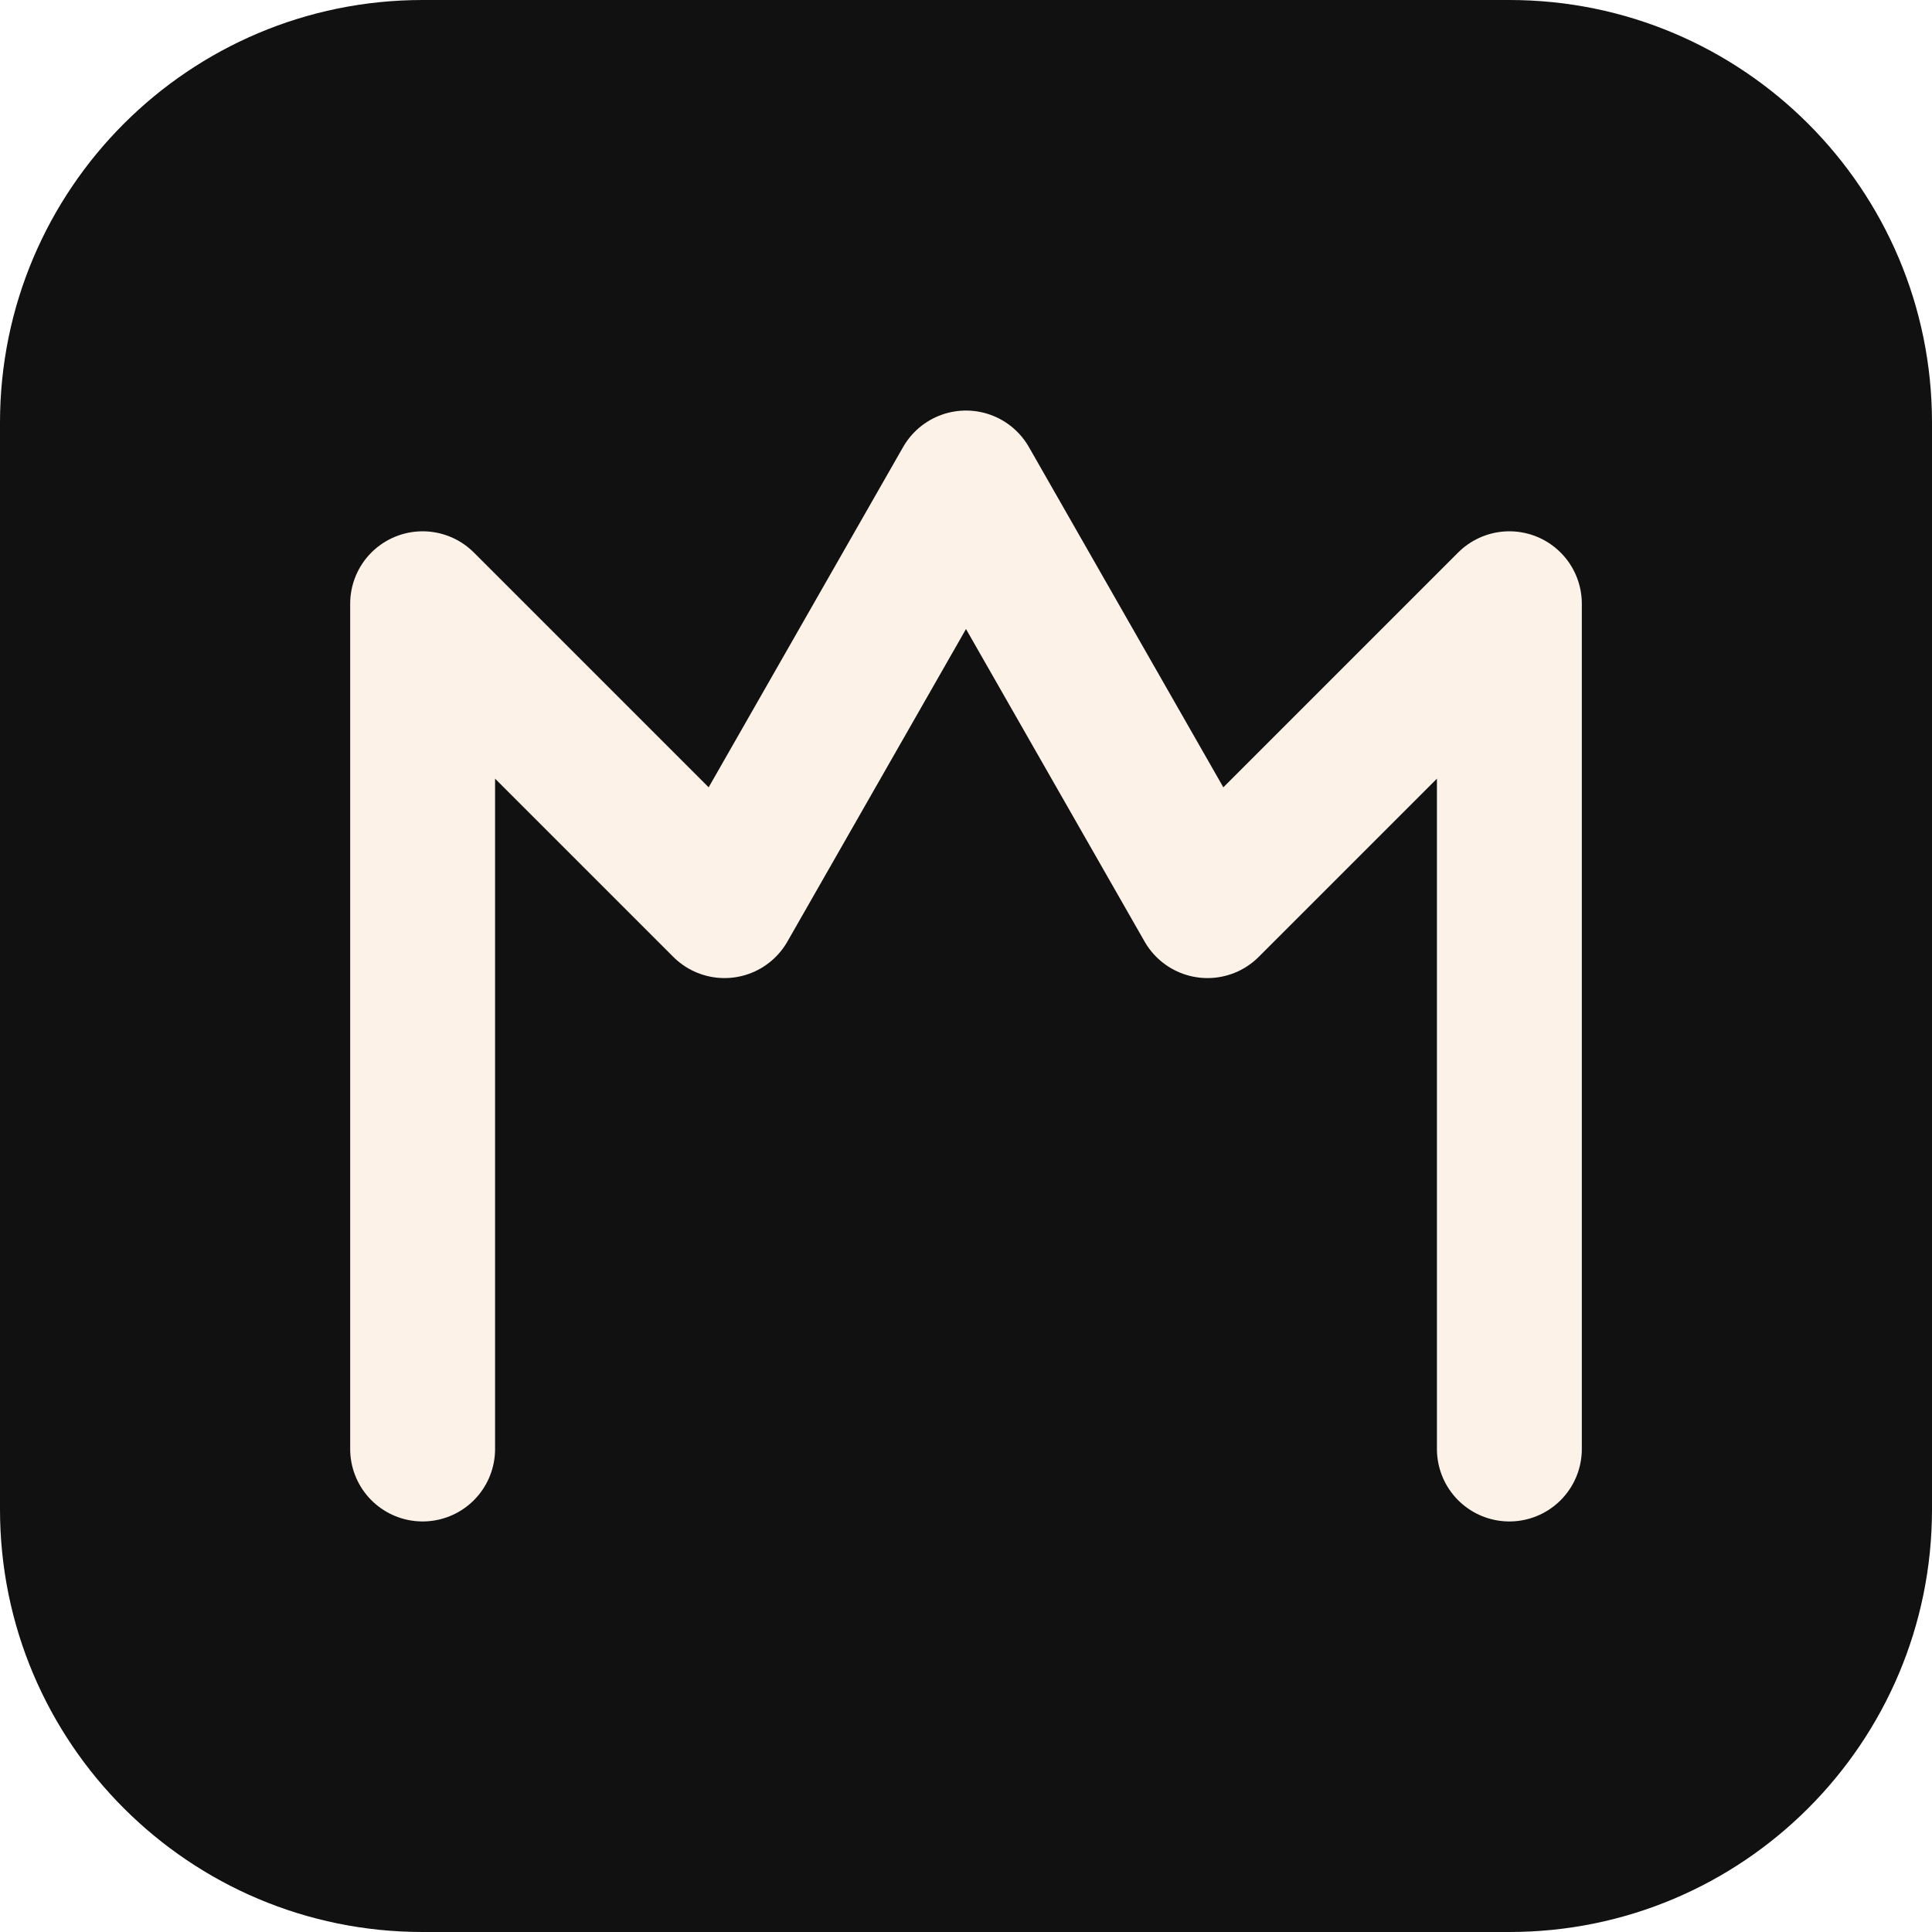
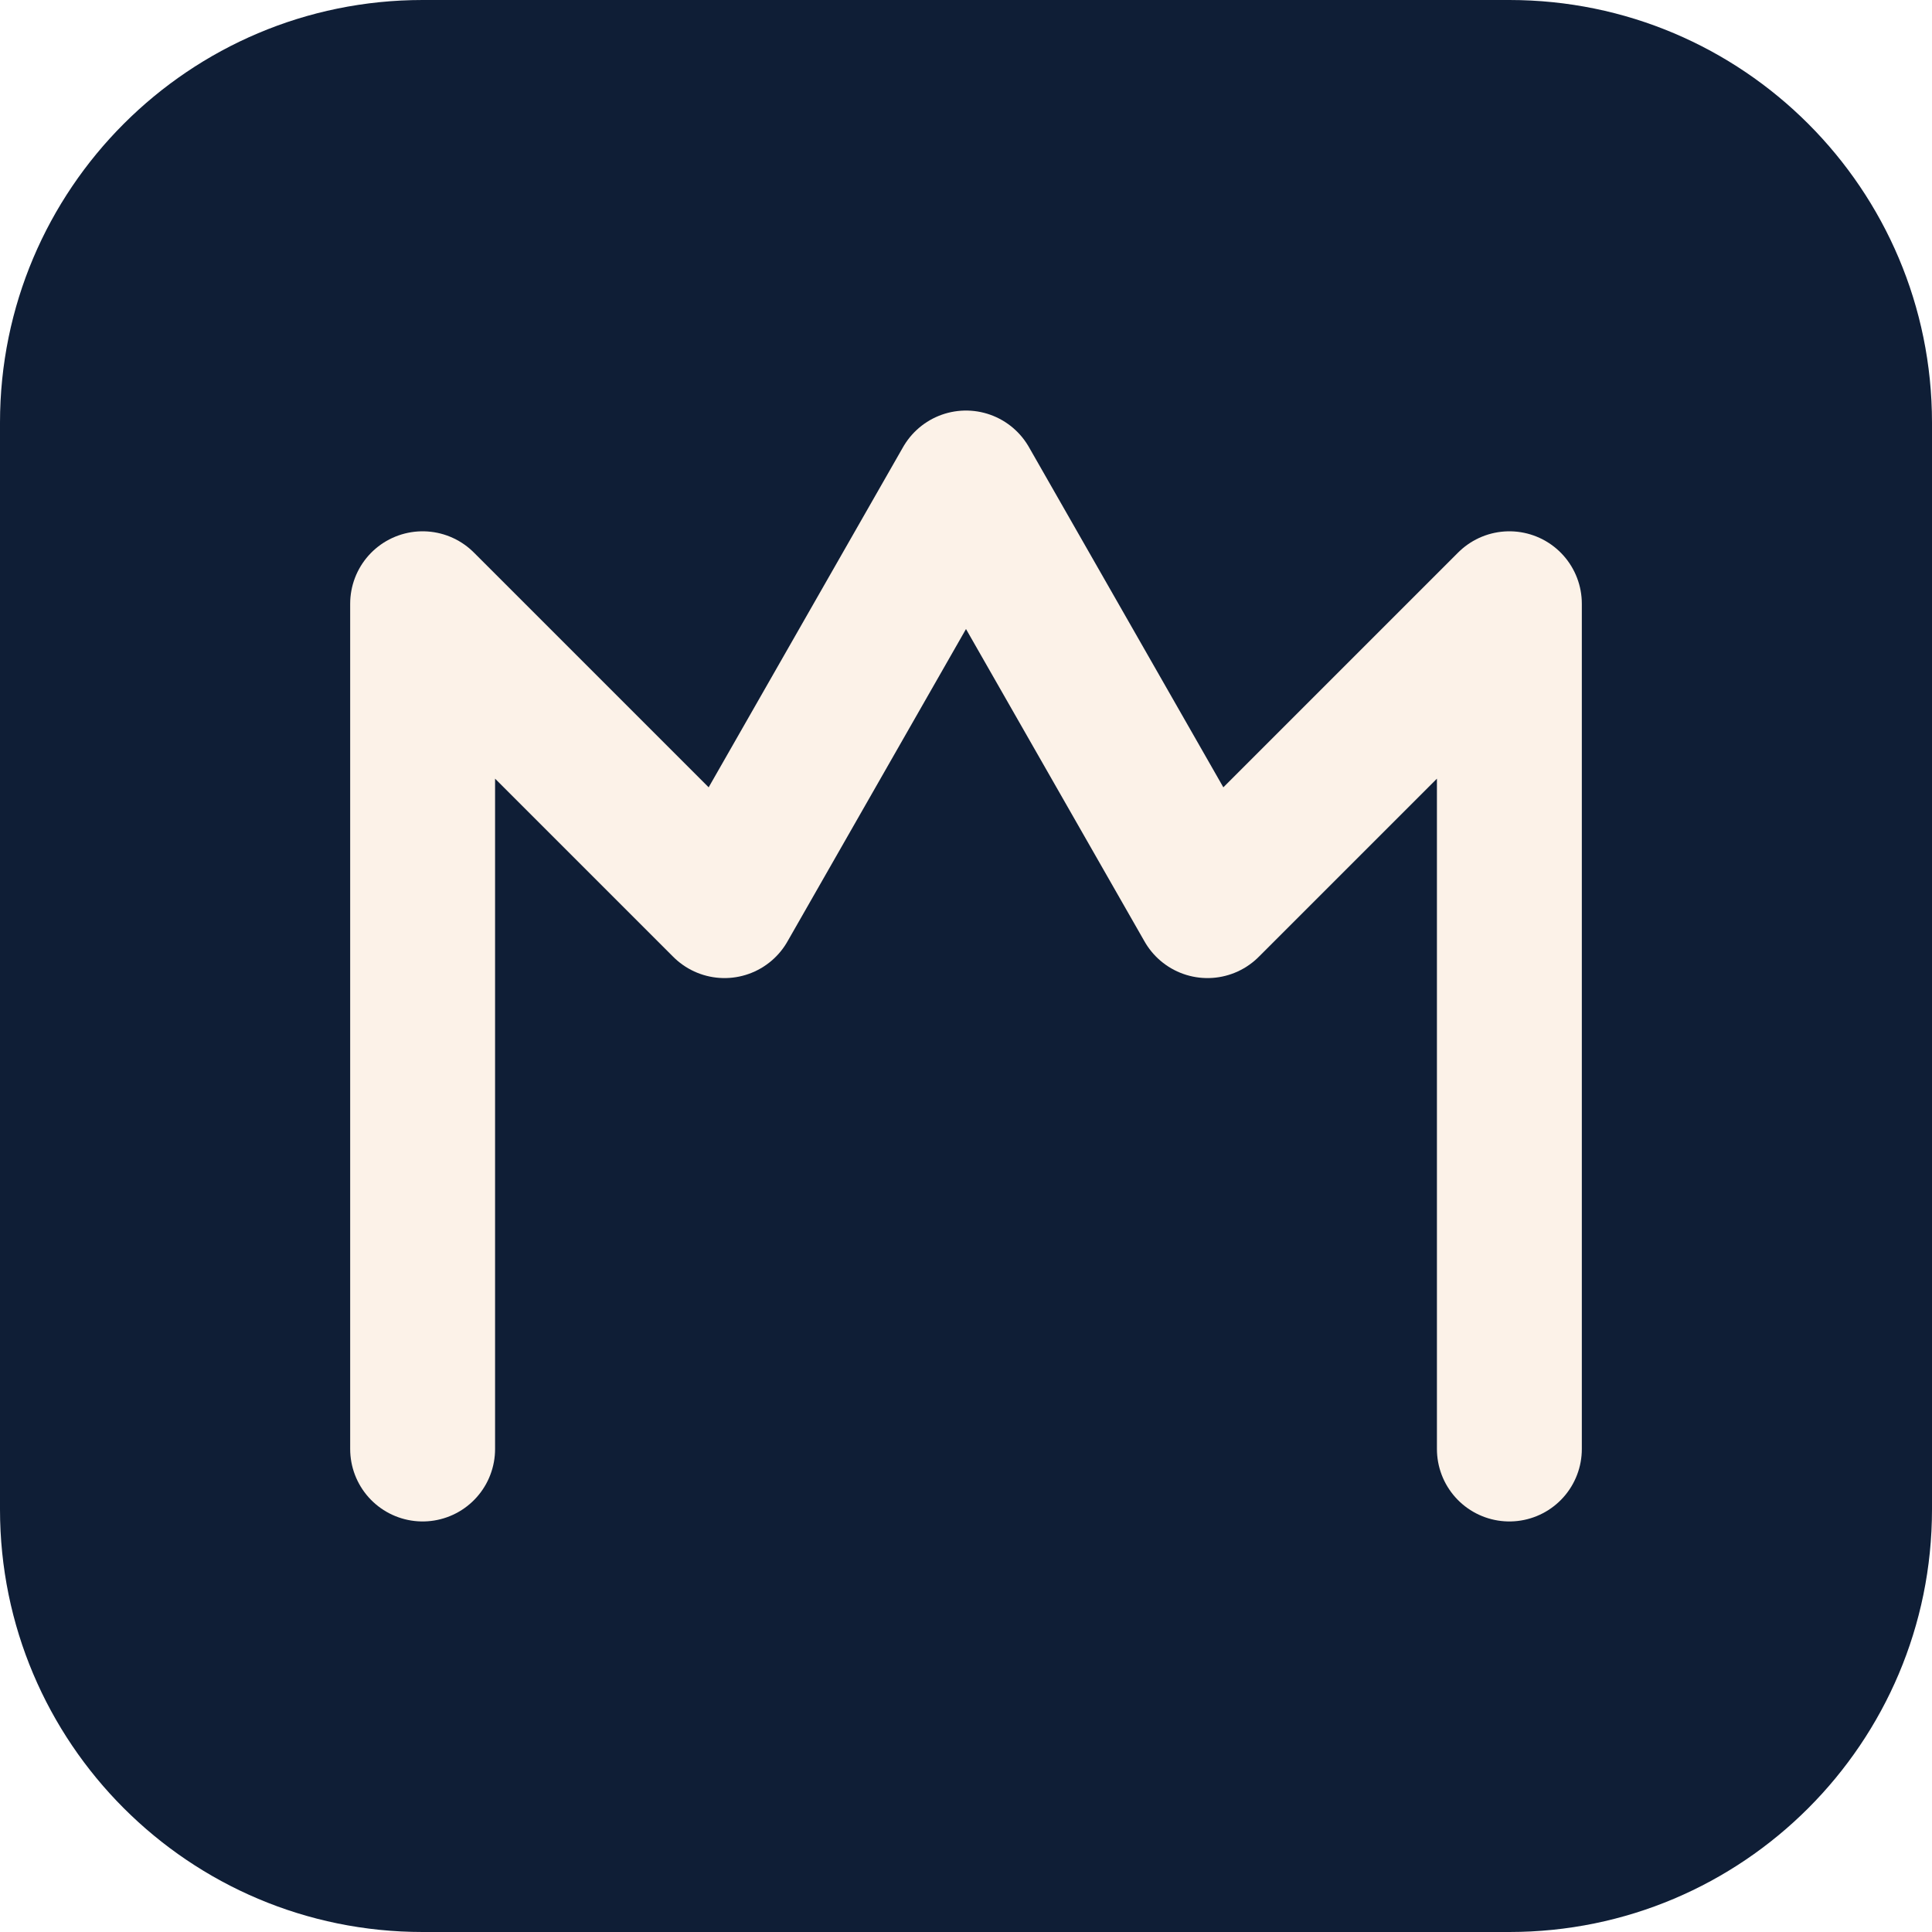
<svg xmlns="http://www.w3.org/2000/svg" viewBox="0 0 32 32" role="img" aria-label="Woodex Interior">
-   <rect width="32" height="32" rx="7" fill="#111111" />
+   <rect width="32" height="32" rx="7" fill="#0f1e36" />
  <path d="M7 24 L7 10 L12 15 L16 8 L20 15 L25 10 L25 24" fill="none" stroke="#fcf2e8" stroke-width="2.4" stroke-linecap="round" stroke-linejoin="round" />
</svg>
